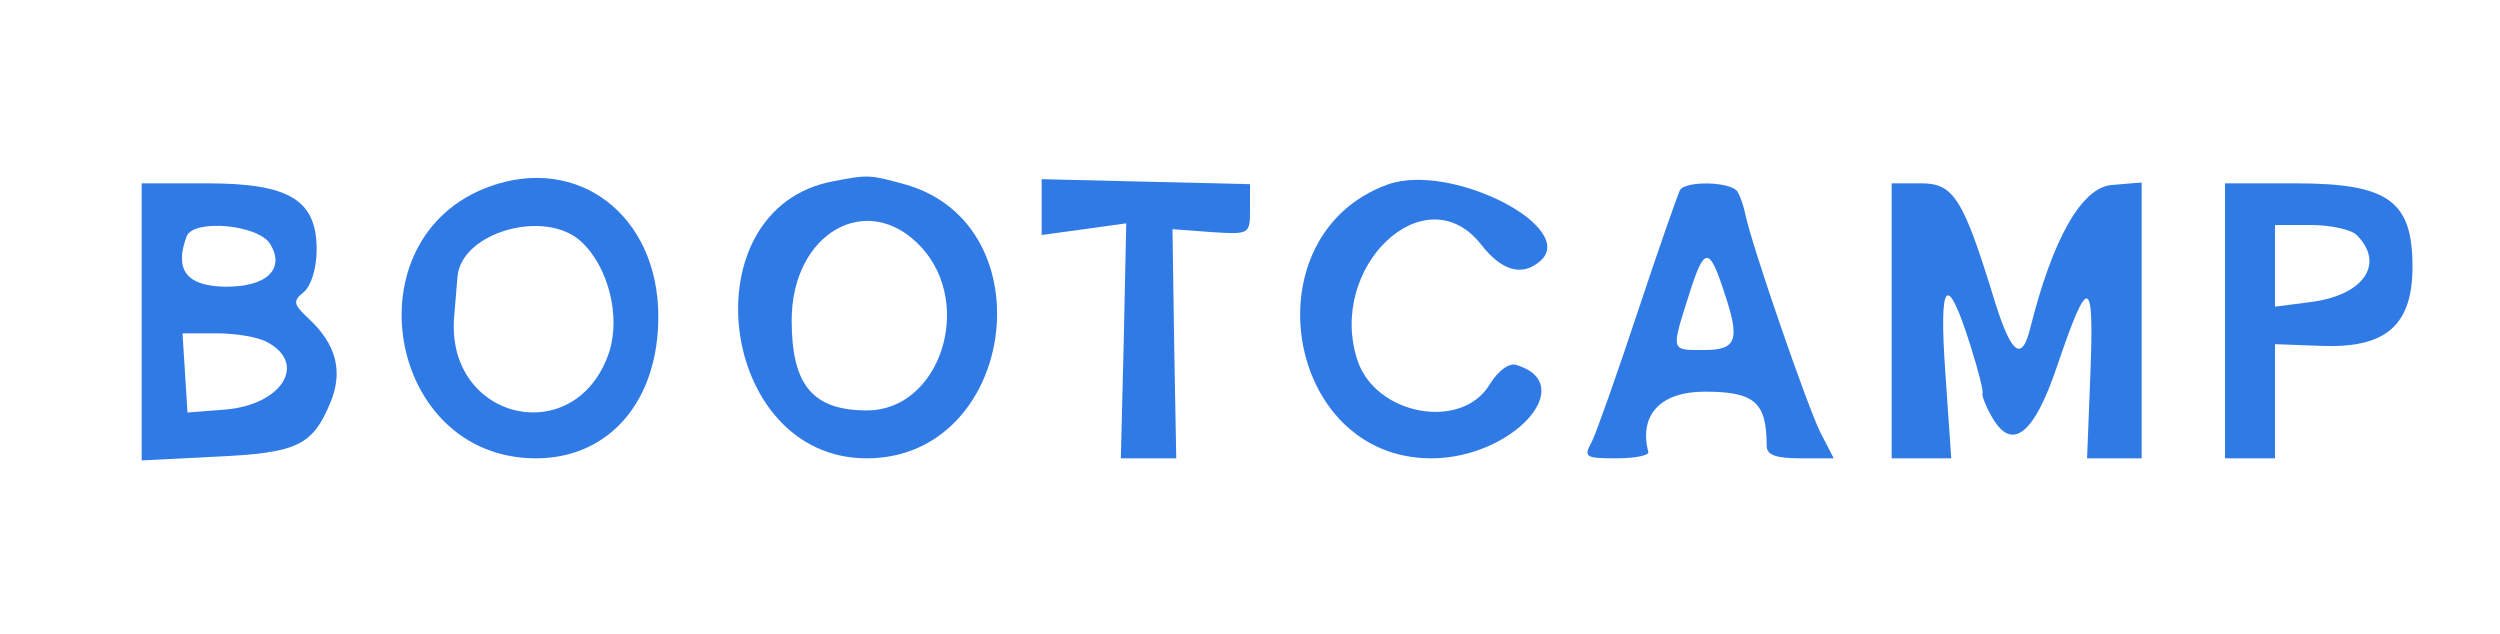
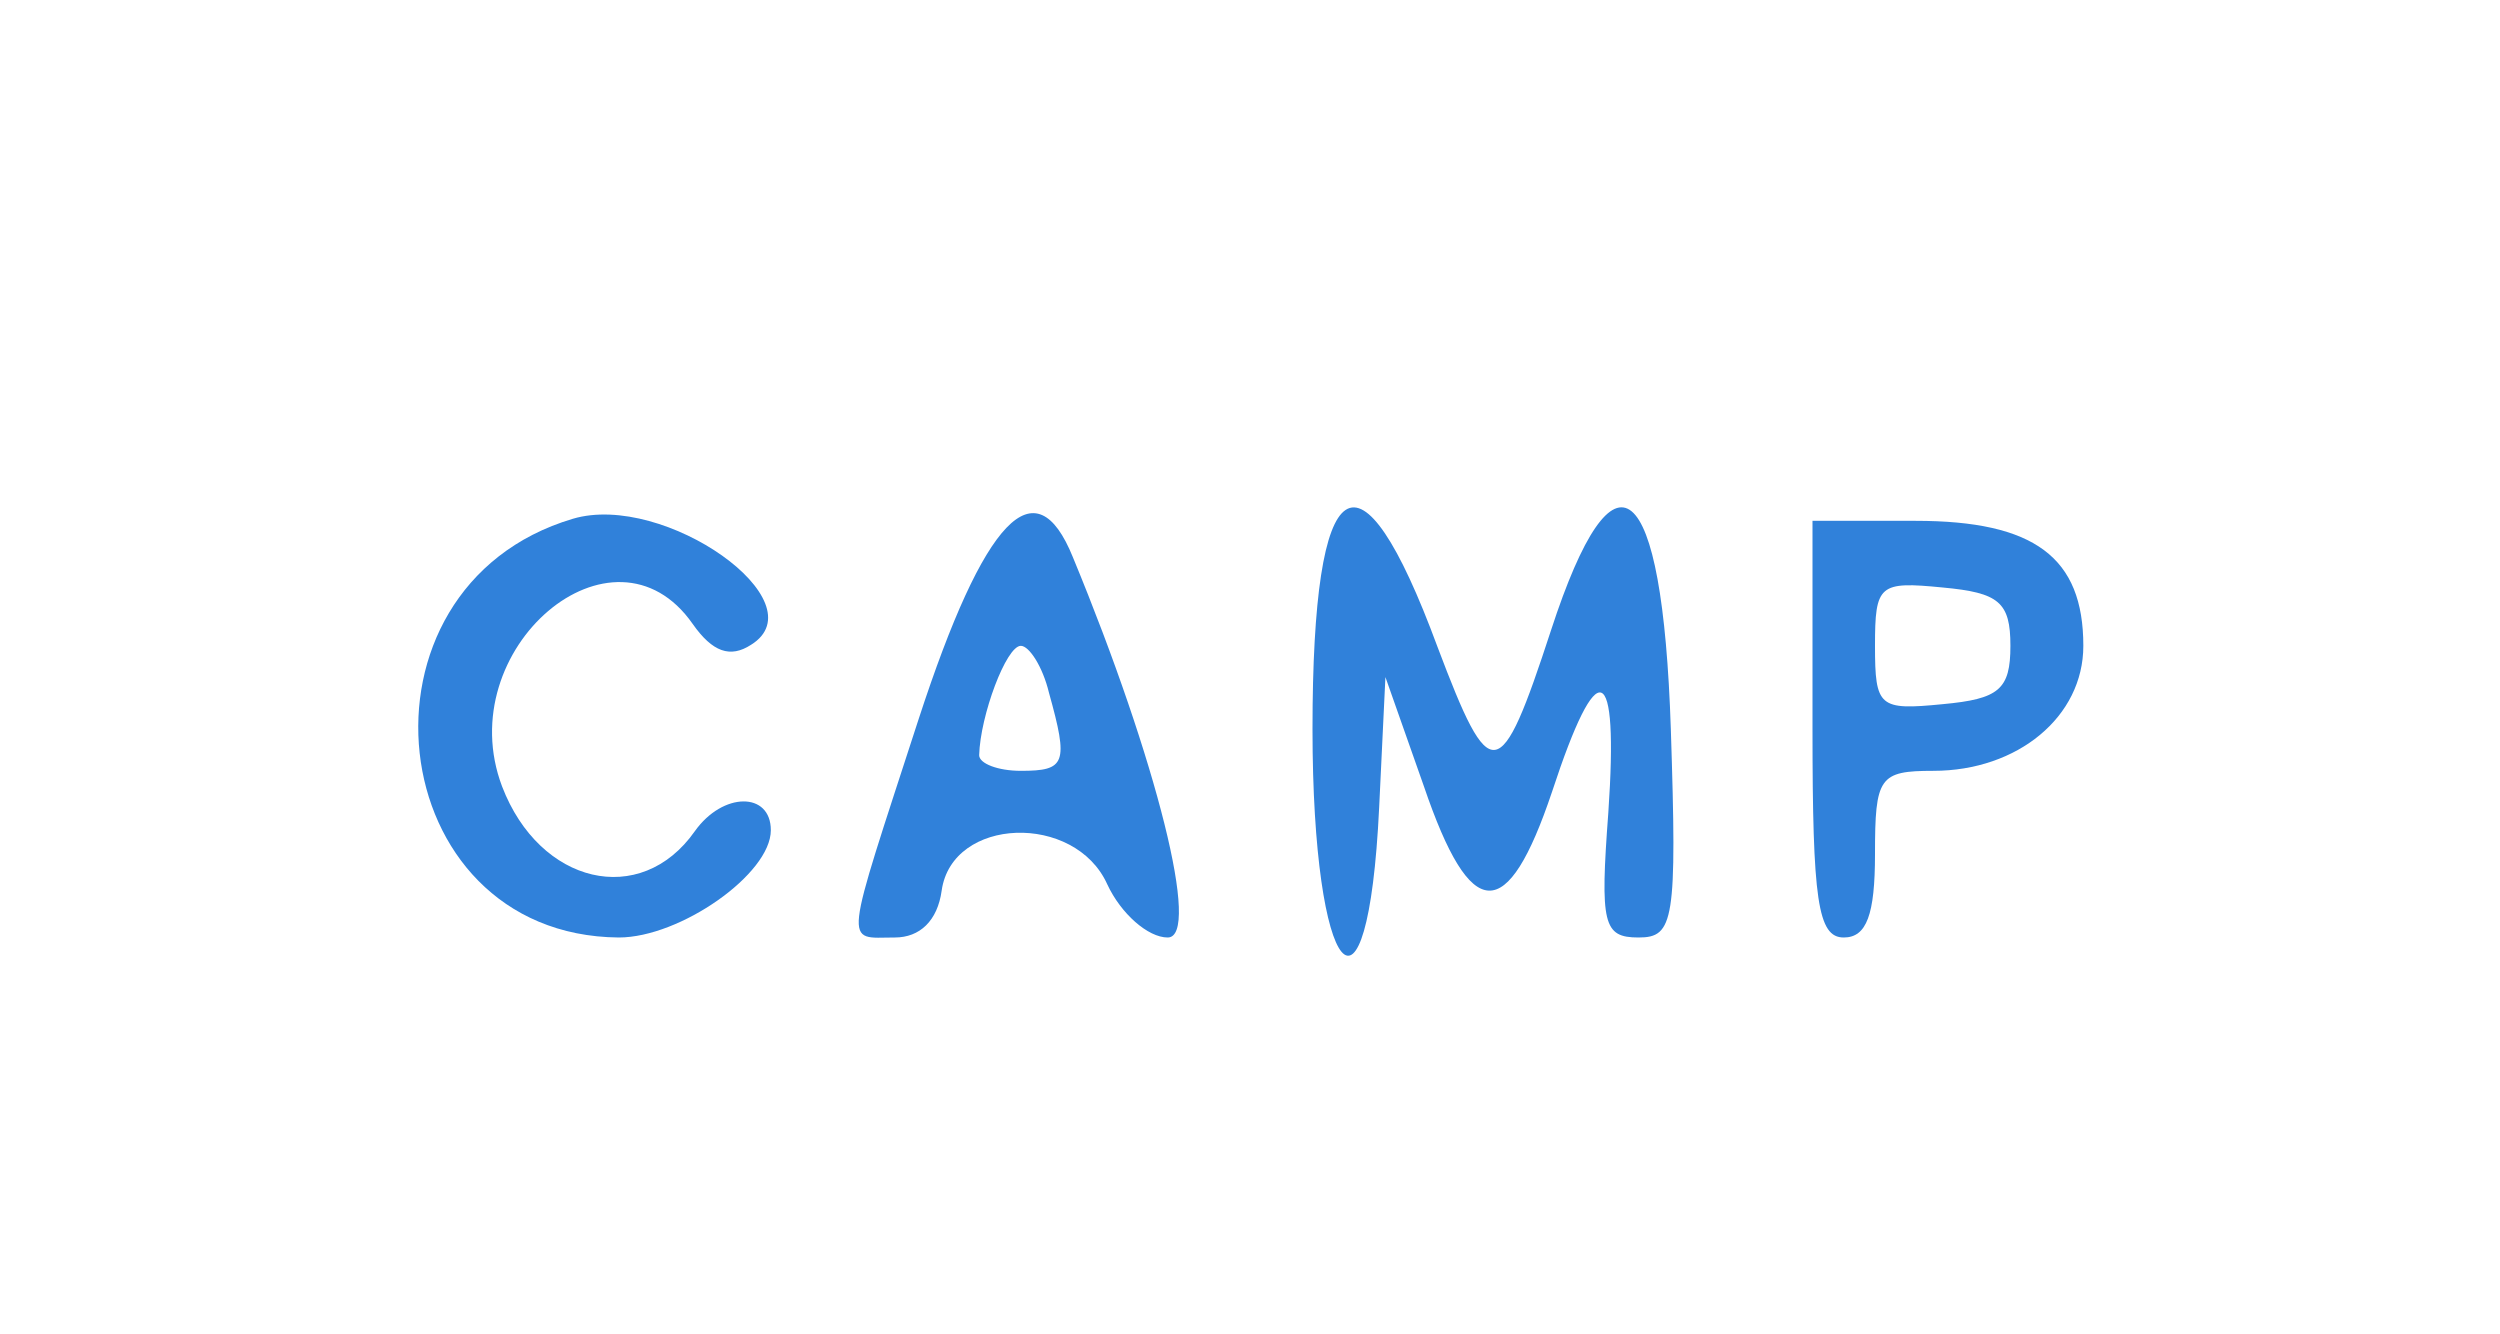
- <svg xmlns="http://www.w3.org/2000/svg" version="1.0" width="300pt" height="76pt" viewBox="0 0 300 76" preserveAspectRatio="xMidYMid meet">
-   <g transform="translate(0,76) scale(0.05,-0.05)" fill="#307ae6" stroke="none">
-     <path d="M1174 1072 c-337 -123 -246 -652 112 -652 176 0 294 137 294 340 0 243 -192 390 -406 312z m221 -132 c65 -60 95 -179 67 -265 -79 -237 -393 -165 -372 85 3 39 7 82 8 96 9 107 211 164 297 84z" />
-     <path d="M2000 1085 c-350 -65 -278 -665 80 -665 359 0 436 563 90 658 -83 23 -87 23 -170 7z m211 -158 c128 -139 44 -392 -130 -392 -130 0 -181 60 -181 216 0 211 183 314 311 176z" />
-     <path d="M2500 1023 l0 -67 102 14 101 14 -6 -282 -7 -282 66 0 67 0 -5 275 -4 275 93 -7 c92 -6 93 -5 93 54 l0 61 -250 6 -250 6 0 -67z" />
-     <path d="M3330 1077 c-333 -121 -248 -657 105 -657 194 0 356 177 205 224 -18 6 -44 -13 -65 -47 -67 -111 -273 -74 -317 58 -74 224 162 448 296 279 48 -62 95 -77 137 -45 109 79 -206 244 -361 188z" />
-     <path d="M340 748 l0 -333 178 9 c195 9 232 26 275 130 31 74 14 140 -52 201 -37 35 -39 42 -12 64 18 15 31 58 31 102 0 119 -65 159 -263 159 l-157 0 0 -332z m308 187 c38 -61 -9 -105 -110 -103 -91 2 -120 41 -90 121 17 42 171 28 200 -18z m-7 -236 c98 -52 35 -151 -101 -162 l-90 -7 -6 95 -6 95 82 0 c46 0 100 -9 121 -21z" />
-     <path d="M4032 1064 c-5 -10 -51 -140 -101 -291 -50 -151 -100 -292 -111 -314 -20 -36 -15 -39 59 -39 45 0 79 7 77 15 -23 89 29 145 135 145 120 0 149 -25 149 -130 0 -22 22 -30 81 -30 l80 0 -32 62 c-30 59 -165 449 -180 523 -4 19 -12 44 -19 55 -15 24 -123 27 -138 4z m105 -242 c40 -118 32 -142 -47 -142 -81 0 -80 -5 -36 134 36 114 48 115 83 8z" />
-     <path d="M4540 750 l0 -330 72 0 71 0 -14 203 c-16 226 3 248 60 68 19 -60 32 -112 29 -115 -2 -4 6 -27 20 -52 49 -91 103 -50 160 120 74 218 88 214 79 -19 l-8 -205 65 0 66 0 0 331 0 331 -72 -6 c-72 -6 -142 -129 -196 -346 -20 -79 -45 -59 -84 65 -76 249 -99 285 -177 285 l-71 0 0 -330z" />
-     <path d="M5340 750 l0 -330 60 0 60 0 0 137 0 137 108 -4 c157 -7 222 48 222 190 0 158 -58 200 -281 200 l-169 0 0 -330z m316 206 c69 -69 17 -145 -111 -161 l-85 -11 0 98 0 98 86 0 c47 0 97 -11 110 -24z" />
+ <svg xmlns="http://www.w3.org/2000/svg" version="1.0" width="120pt" height="64pt" viewBox="0 0 120 64" preserveAspectRatio="xMidYMid meet">
+   <g transform="translate(0,64) scale(0.05,-0.05)" fill="#3081da" stroke="none">
+     <path d="M550 782 c-222 -66 -185 -400 44 -402 59 0 146 61 146 103 0 37 -46 37 -73 -1 -52 -74 -149 -51 -185 43 -50 132 107 265 183 156 19 -27 36 -33 56 -20 66 41 -83 147 -171 121z" />
+     <path d="M882 590 c-73 -225 -72 -210 -23 -210 24 0 41 16 45 45 10 71 128 75 159 6 13 -28 39 -51 58 -51 32 0 -10 169 -91 365 -36 89 -85 38 -148 -155z m125 25 c19 -68 16 -75 -27 -75 -22 0 -40 7 -40 15 1 38 26 105 40 105 8 0 21 -20 27 -45z" />
+     <path d="M1260 580 c0 -241 53 -304 64 -75 l6 125 37 -105 c45 -132 80 -133 123 -5 44 134 64 126 54 -20 -8 -107 -5 -120 29 -120 34 0 37 16 31 200 -8 244 -54 282 -115 95 -49 -150 -58 -151 -109 -16 -75 203 -120 174 -120 -79z" />
+     <path d="M1740 580 c0 -164 5 -200 30 -200 22 0 30 22 30 80 0 74 4 80 56 80 81 0 144 52 144 120 0 85 -47 120 -161 120 l-99 0 0 -200z m190 80 c0 -42 -11 -51 -65 -56 -61 -6 -65 -3 -65 56 0 59 4 62 65 56 54 -5 65 -14 65 -56z" />
  </g>
</svg>
